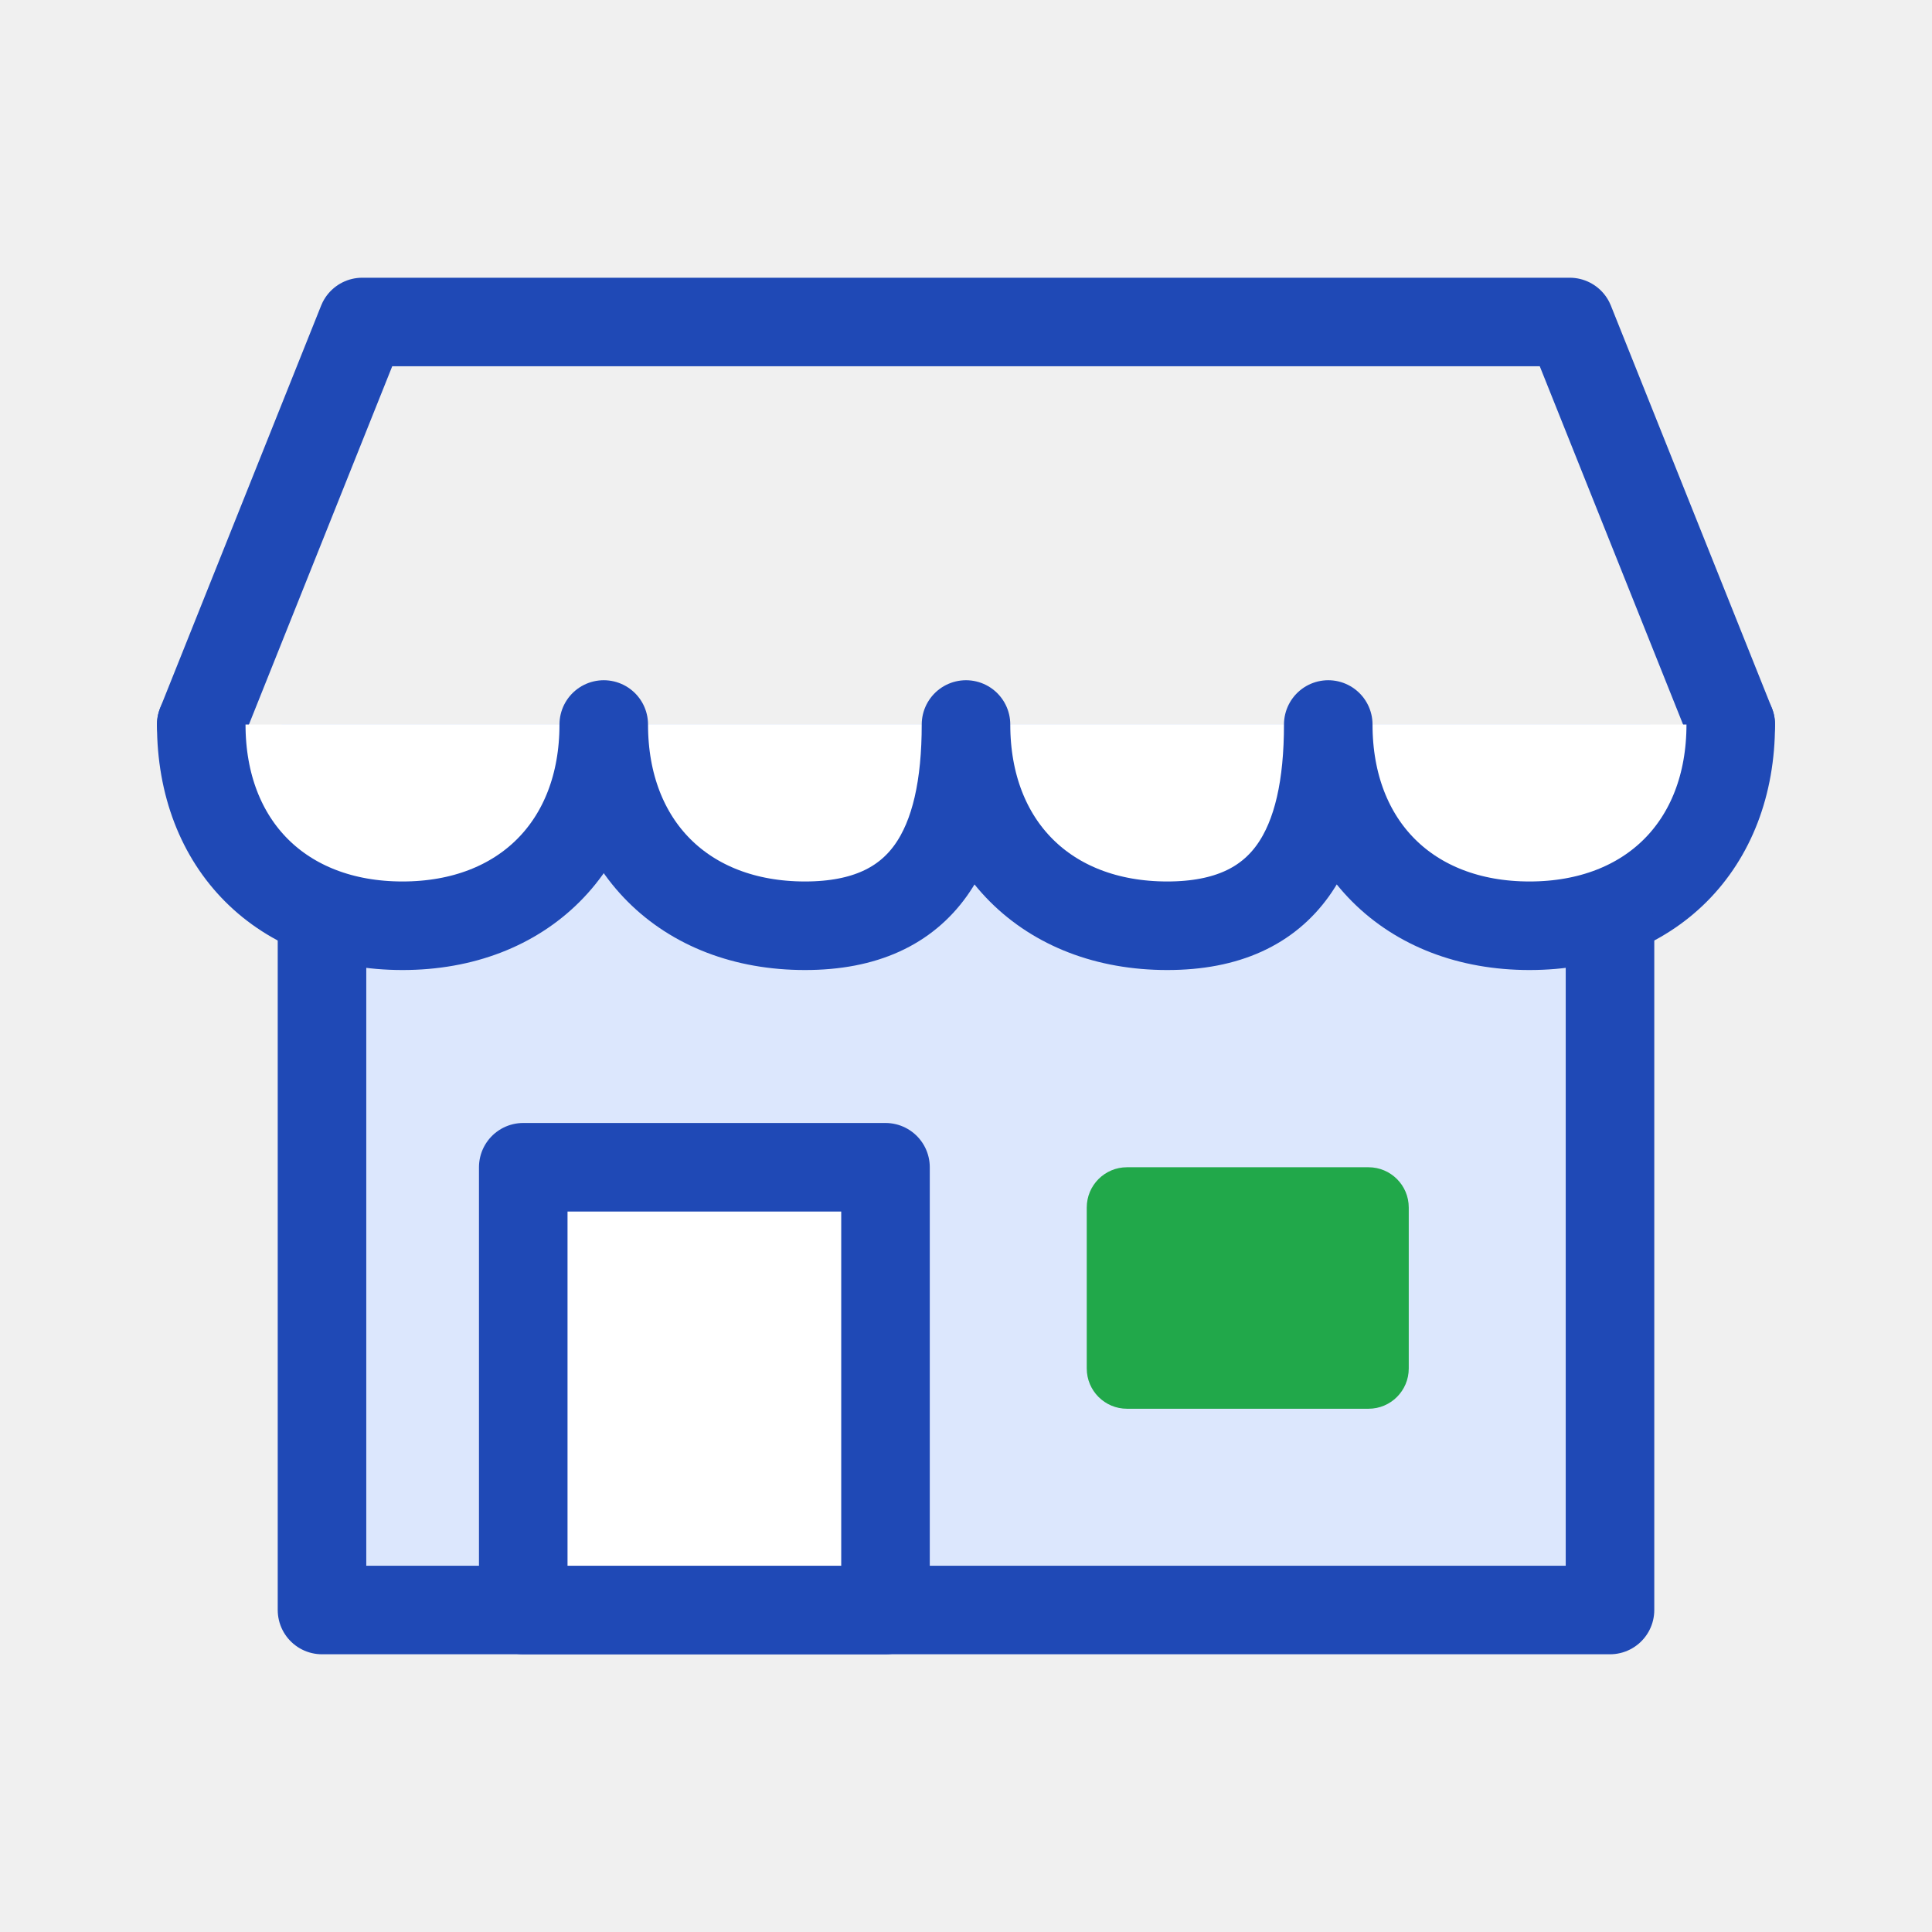
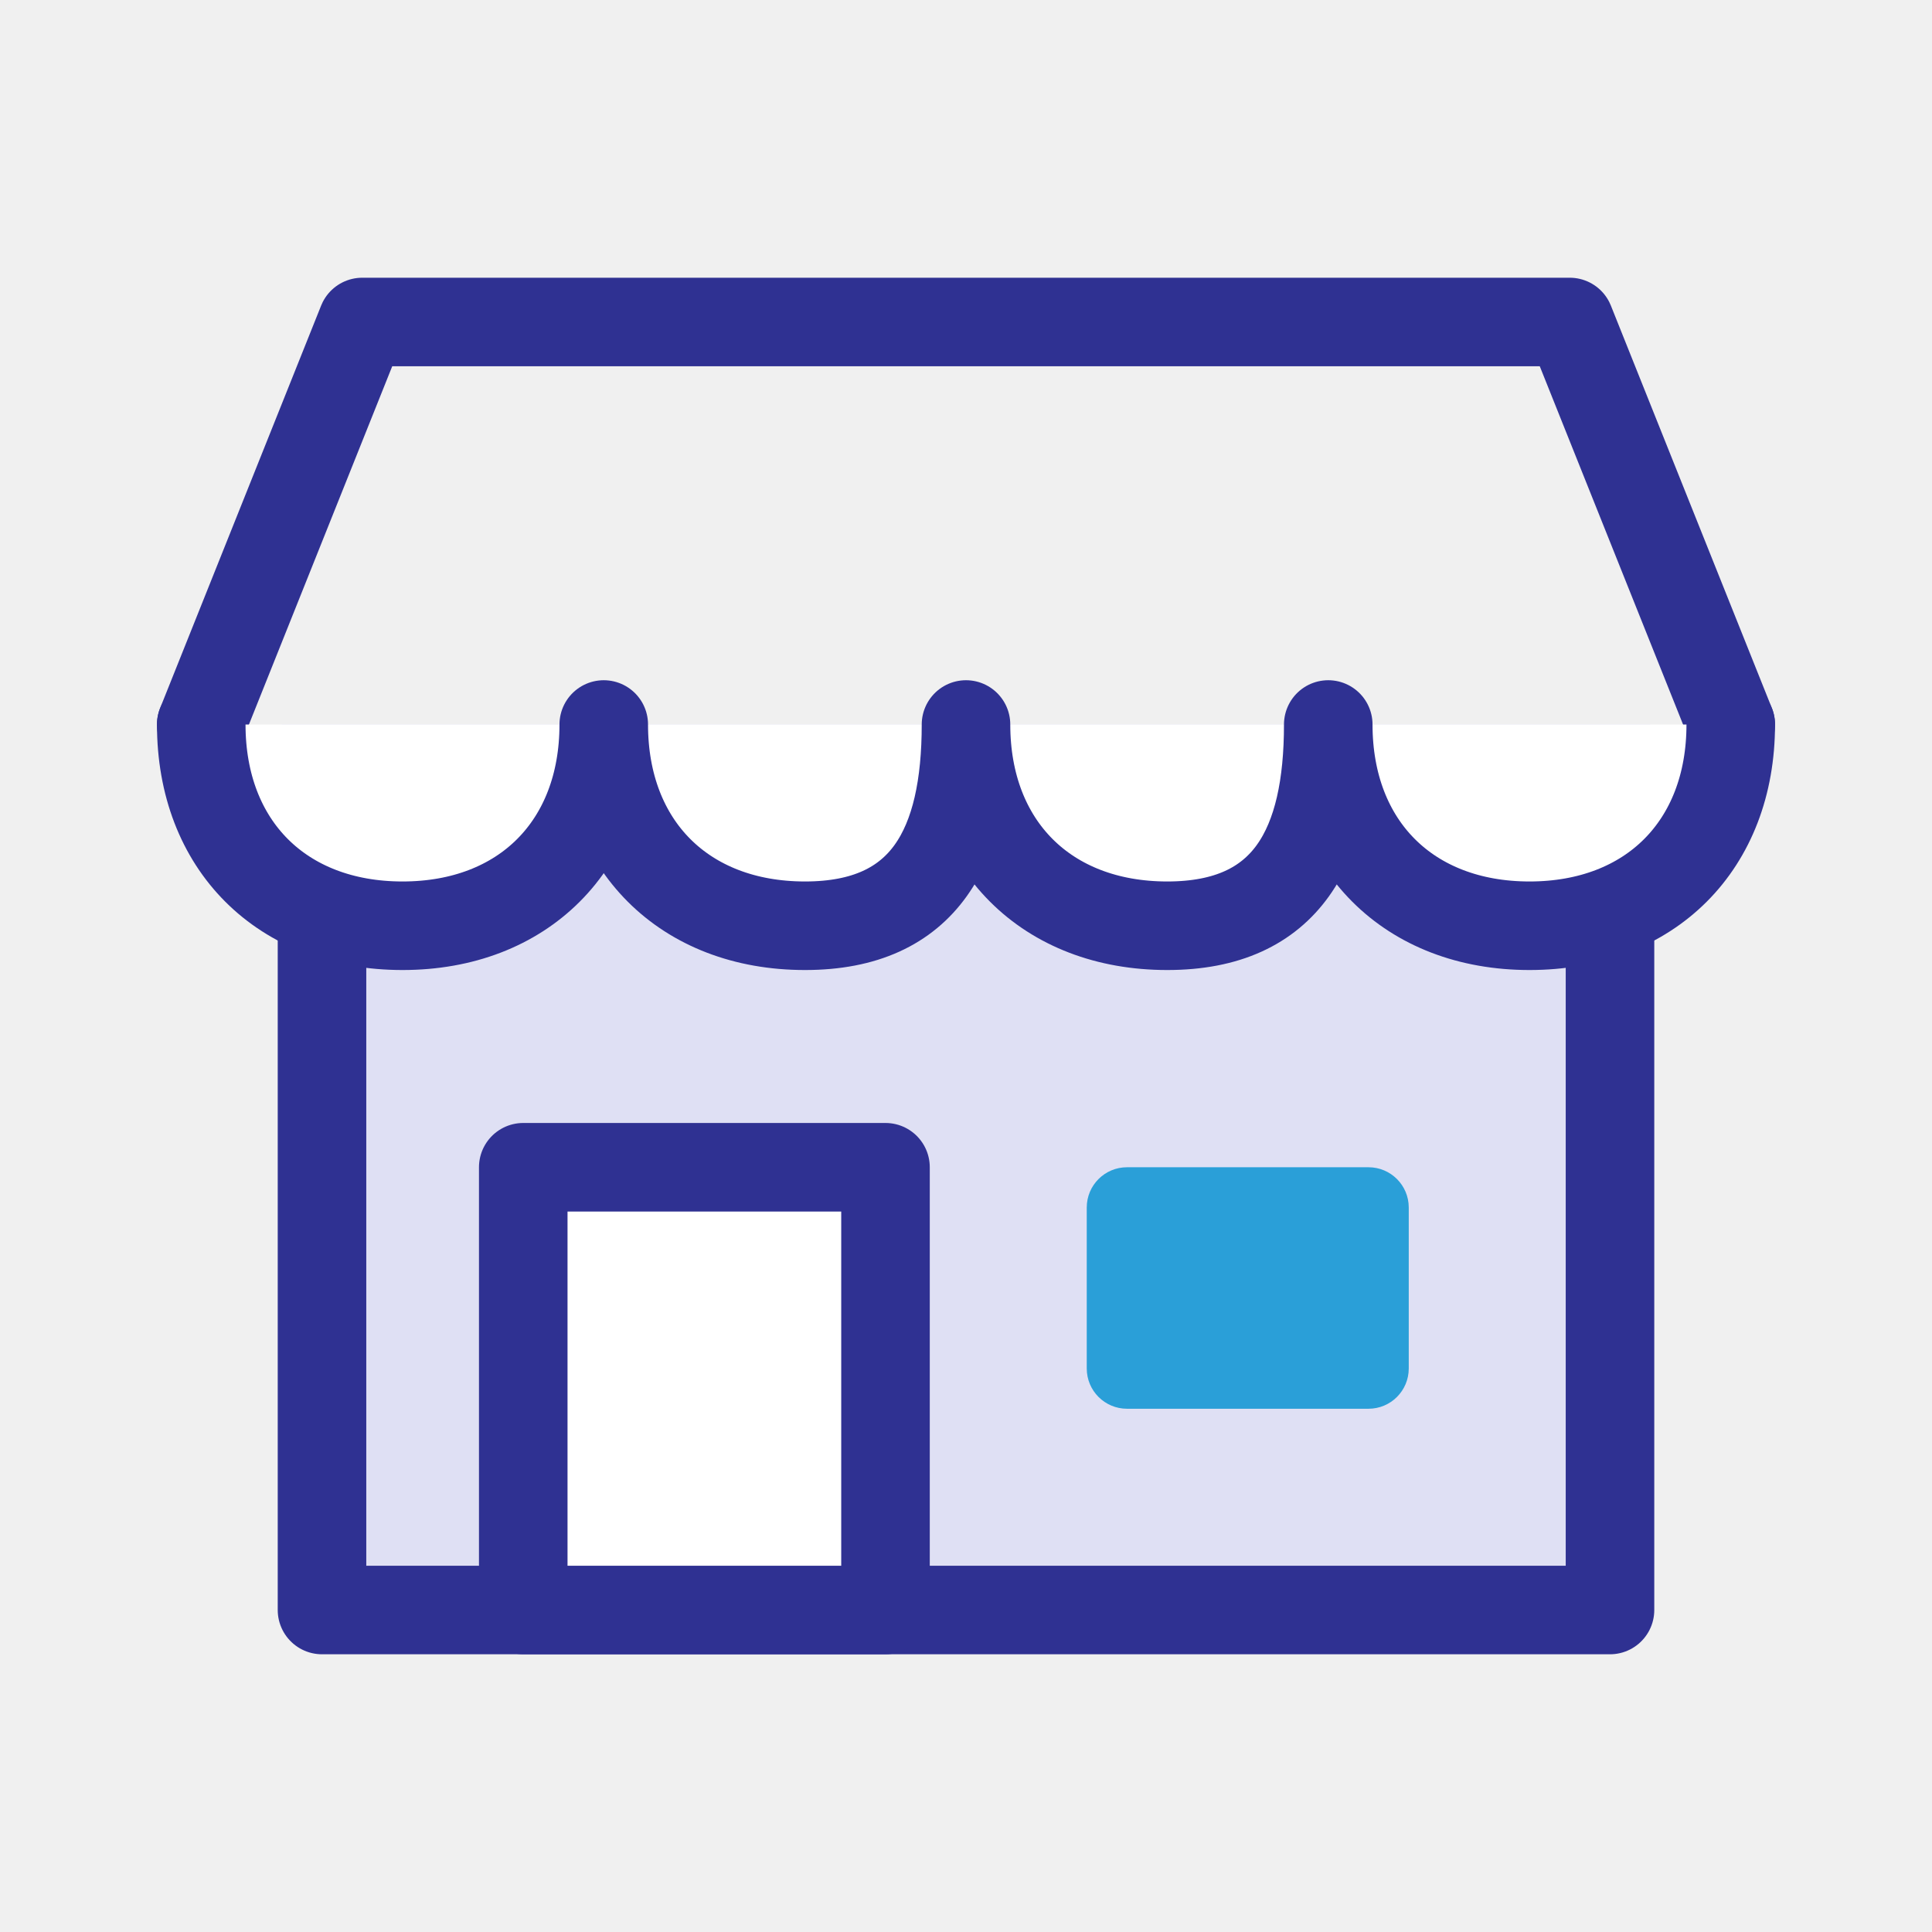
<svg xmlns="http://www.w3.org/2000/svg" viewBox="0 0 48 48" width="48" height="48">
-   <path d="M7 18h34v22H7z" fill="#DCE7FD" />
-   <path d="M5 18 9 8h30l4 10" fill="none" stroke="#1F49B6" stroke-width="2.2" stroke-linecap="round" stroke-linejoin="round" />
-   <path d="M5 18c0 3 2 5 5 5s5-2 5-5c0 3 2 5 5 5s4-2 4-5c0 3 2 5 5 5s4-2 4-5c0 3 2 5 5 5s5-2 5-5" fill="#FFFFFF" stroke="#1F49B6" stroke-width="2.2" stroke-linecap="round" stroke-linejoin="round" />
-   <path d="M8 23v17h32V23" fill="none" stroke="#1F49B6" stroke-width="2.2" stroke-linecap="round" stroke-linejoin="round" />
-   <rect x="13" y="29" width="9" height="11" fill="#FFFFFF" stroke="#1F49B6" stroke-width="2.2" stroke-linecap="round" stroke-linejoin="round" />
-   <rect x="27" y="29" width="8" height="6" rx="1" fill="#21A84A" stroke="none" />
+   <path d="M7 18h34v22H7z" fill="#DFE0F4" />
+   <path d="M5 18 9 8h30l4 10" fill="none" stroke="#2F3192" stroke-width="2.2" stroke-linecap="round" stroke-linejoin="round" />
+   <path d="M5 18c0 3 2 5 5 5s5-2 5-5c0 3 2 5 5 5s4-2 4-5c0 3 2 5 5 5s4-2 4-5c0 3 2 5 5 5s5-2 5-5" fill="#FFFFFF" stroke="#2F3192" stroke-width="2.2" stroke-linecap="round" stroke-linejoin="round" />
+   <path d="M8 23v17h32V23" fill="none" stroke="#2F3192" stroke-width="2.2" stroke-linecap="round" stroke-linejoin="round" />
+   <rect x="13" y="29" width="9" height="11" fill="#FFFFFF" stroke="#2F3192" stroke-width="2.2" stroke-linecap="round" stroke-linejoin="round" />
+   <rect x="27" y="29" width="8" height="6" rx="1" fill="#2A9FD8" stroke="none" />
</svg>
